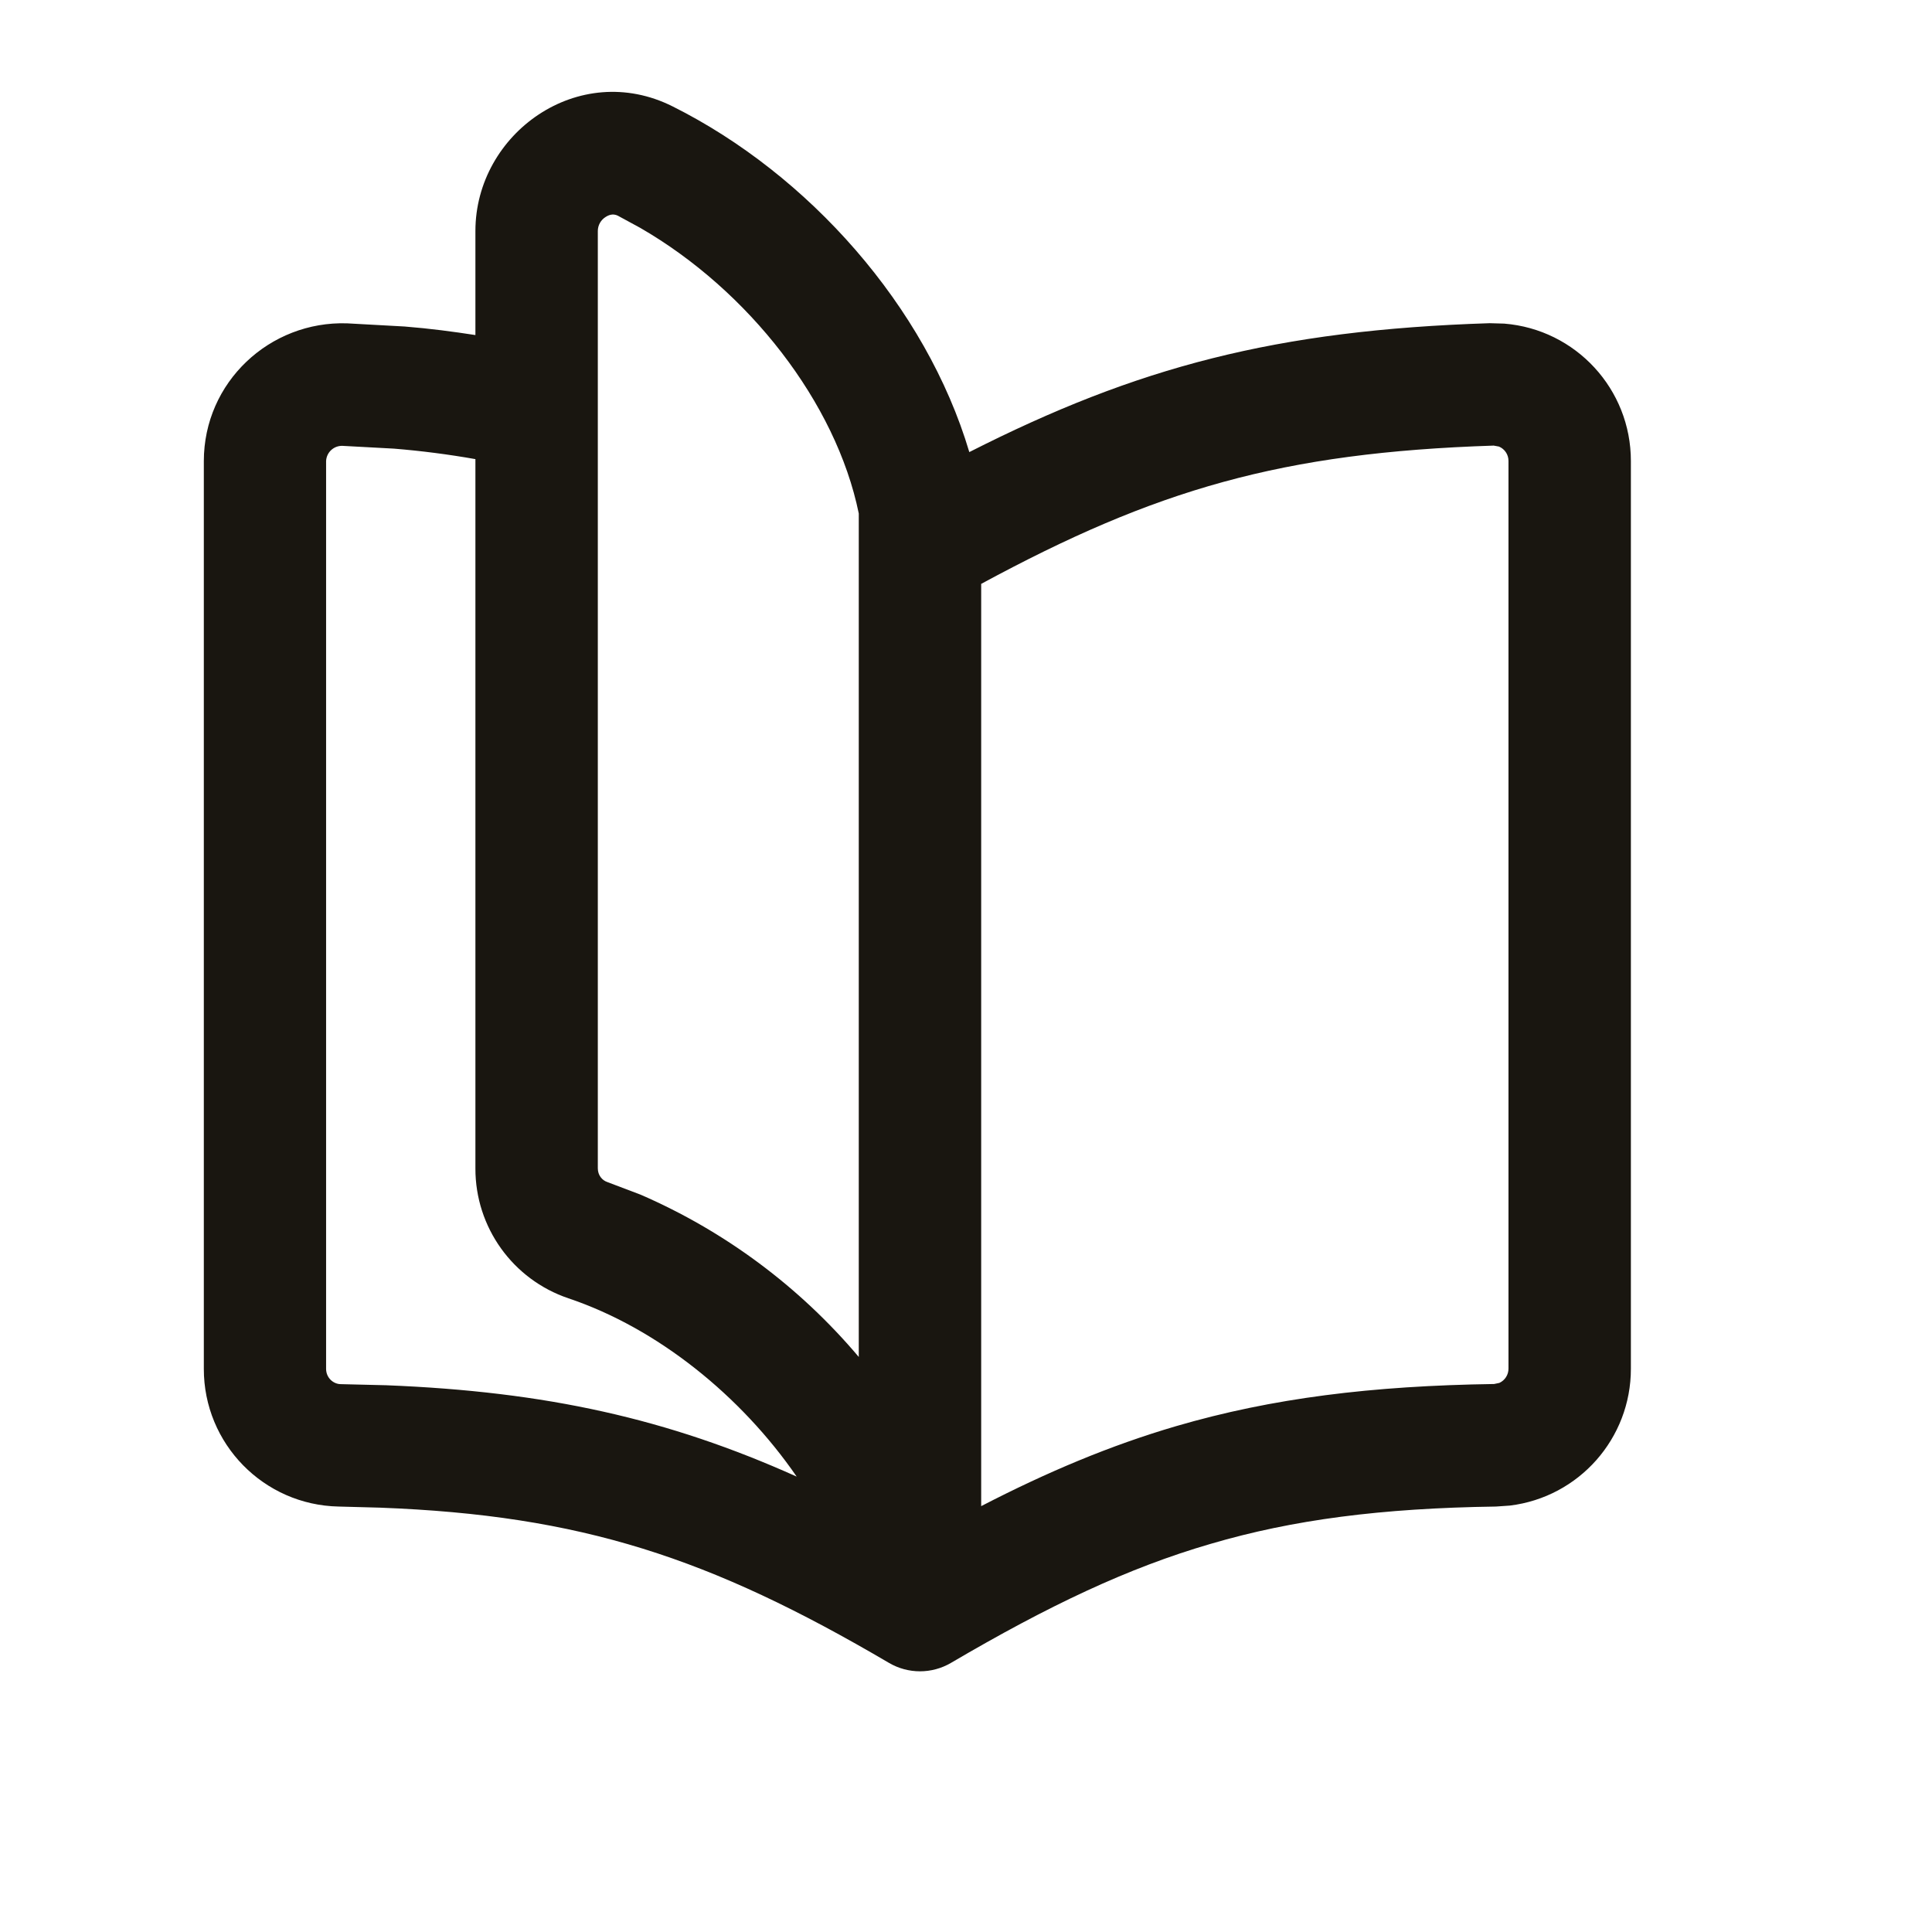
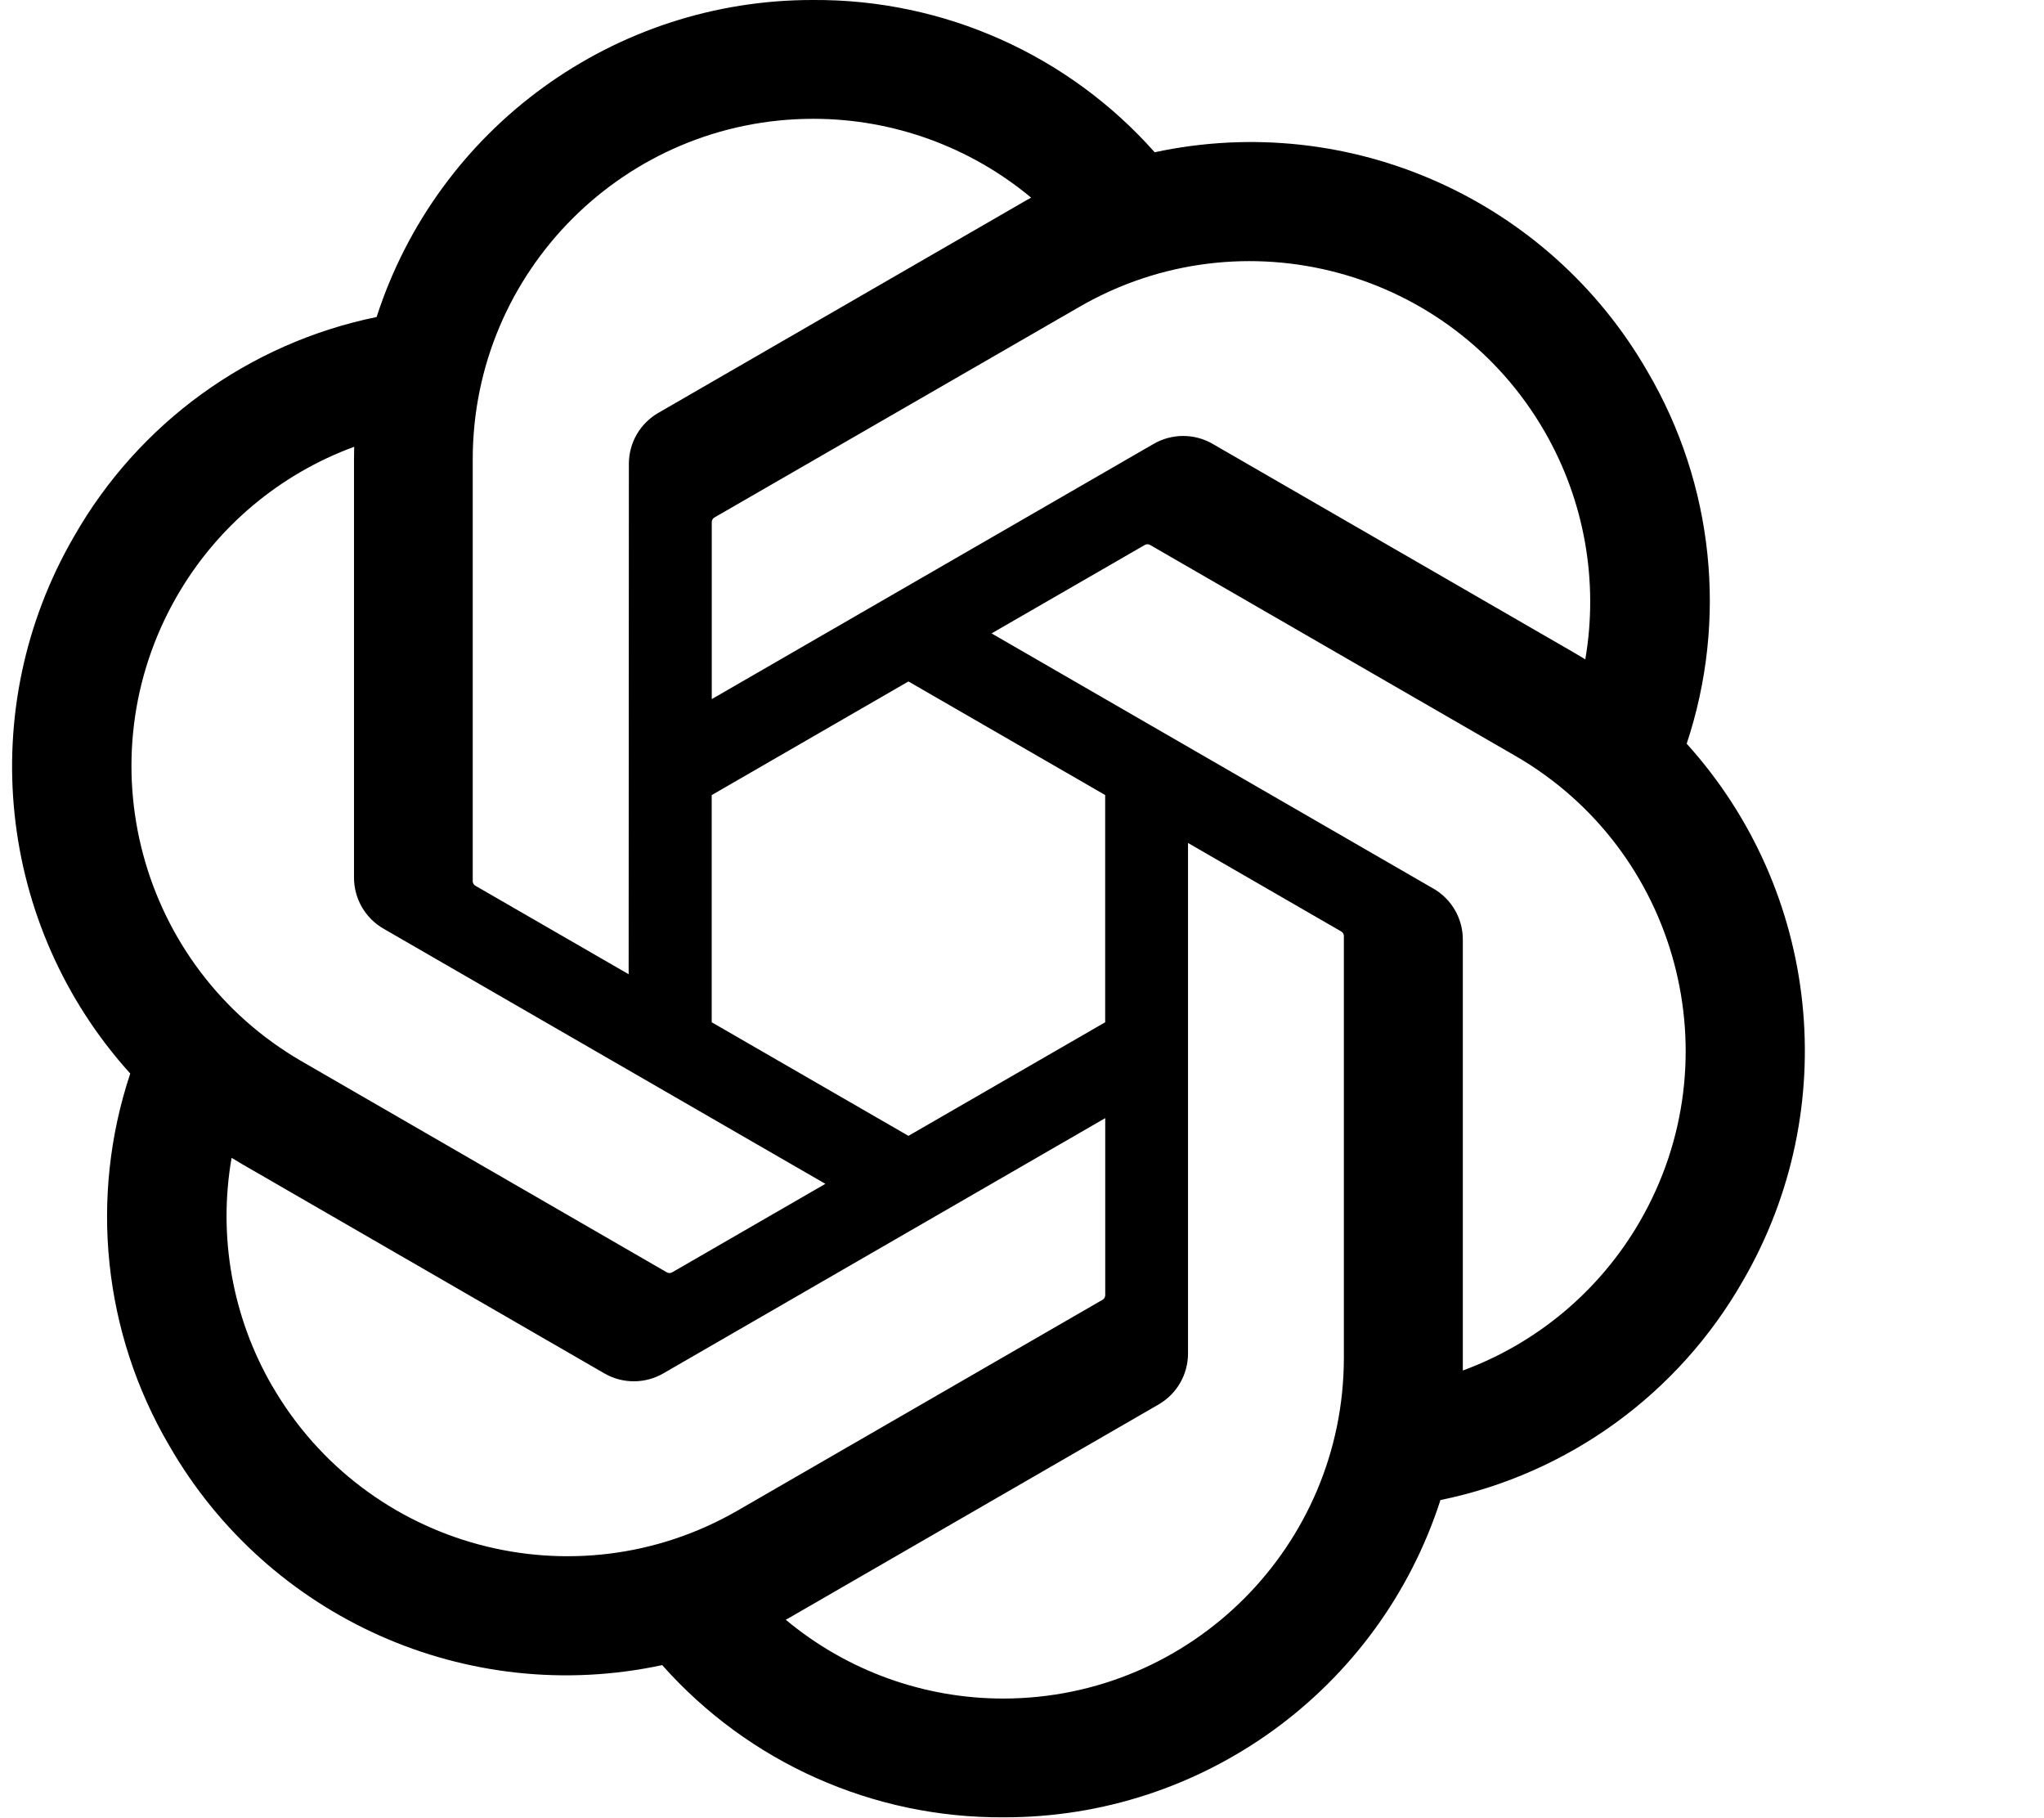
- <svg xmlns="http://www.w3.org/2000/svg" width="14" height="14" fill="#191610" viewBox="0 0 14 14">
-   <path d="M10.931 3.34a.112.112 0 0 0-.069-.104l-.038-.007c-1.537.05-2.45.318-3.714 1.002v6.683c.48-.248.936-.44 1.414-.58.695-.203 1.417-.292 2.303-.305l.038-.008a.113.113 0 0 0 .066-.104V3.341ZM2.363 9.919c0 .064.051.11.105.111l.33.008c1.162.046 2.042.243 2.975.662-.403-.585-1.008-1.075-1.654-1.292a.991.991 0 0 1-.674-.941v-5.14a6.36 6.36 0 0 0-.59-.076l-.37-.02a.115.115 0 0 0-.122.111v6.577Zm9.455-.001a.998.998 0 0 1-.877.992l-.101.007c-.832.012-1.47.095-2.066.27-.599.174-1.176.448-1.883.863a.444.444 0 0 1-.449 0c-1.299-.763-2.229-1.07-3.689-1.125l-.299-.008a.997.997 0 0 1-.977-.998V3.342c0-.573.478-1.017 1.038-.999l.417.023c.188.015.35.037.513.062v-.754c0-.708.749-1.244 1.429-.903.984.492 1.836 1.449 2.15 2.505 1.216-.617 2.222-.884 3.771-.934l.105.003a.998.998 0 0 1 .918.996v6.576ZM4.332 8.466c0 .049.03.087.07.1l.24.091a4.319 4.319 0 0 1 1.581 1.176V3.721c-.164-.803-.799-1.617-1.584-2.07l-.162-.088c-.025-.012-.054-.013-.088.009a.12.12 0 0 0-.057.102v6.792Z" />
+ <svg xmlns="http://www.w3.org/2000/svg" viewBox="0 0 360 320">
+   <path fill="#000" d="m297.06 130.97c7.26-21.79 4.76-45.66-6.85-65.48-17.46-30.4-52.56-46.04-86.84-38.68-15.25-17.18-37.16-26.95-60.13-26.81-35.04-.08-66.13 22.48-76.91 55.82-22.51 4.61-41.94 18.7-53.31 38.67-17.59 30.32-13.58 68.54 9.92 94.54-7.26 21.79-4.76 45.66 6.85 65.48 17.46 30.4 52.56 46.04 86.84 38.68 15.24 17.18 37.16 26.95 60.13 26.8 35.06.09 66.16-22.49 76.94-55.86 22.51-4.61 41.94-18.7 53.31-38.67 17.57-30.32 13.55-68.51-9.94-94.51zm-120.28 168.11c-14.03.02-27.62-4.89-38.39-13.88.49-.26 1.34-.73 1.89-1.07l63.72-36.8c3.26-1.85 5.26-5.32 5.24-9.07v-89.83l26.93 15.55c.29.14.48.42.52.74v74.39c-.04 33.08-26.83 59.9-59.91 59.97zm-128.84-55.03c-7.03-12.14-9.56-26.37-7.15-40.18.47.28 1.3.79 1.89 1.13l63.72 36.8c3.23 1.89 7.23 1.89 10.47 0l77.79-44.92v31.1c.02.32-.13.63-.38.83l-64.41 37.19c-28.69 16.52-65.33 6.7-81.92-21.95zm-16.77-139.09c7-12.16 18.05-21.46 31.21-26.29 0 .55-.03 1.52-.03 2.2v73.61c-.02 3.74 1.98 7.21 5.23 9.06l77.79 44.91-26.93 15.55c-.27.18-.61.21-.91.08l-64.42-37.22c-28.63-16.58-38.45-53.21-21.95-81.89zm221.26 51.49-77.79-44.92 26.93-15.54c.27-.18.61-.21.91-.08l64.42 37.19c28.68 16.57 38.51 53.26 21.94 81.94-7.01 12.14-18.05 21.44-31.2 26.28v-75.81c.03-3.74-1.96-7.2-5.2-9.06zm26.8-40.34c-.47-.29-1.3-.79-1.89-1.13l-63.72-36.8c-3.23-1.89-7.23-1.89-10.47 0l-77.79 44.92v-31.1c-.02-.32.13-.63.38-.83l64.41-37.16c28.69-16.55 65.37-6.7 81.91 22 6.99 12.12 9.52 26.31 7.15 40.1zm-168.51 55.43-26.94-15.55c-.29-.14-.48-.42-.52-.74v-74.39c.02-33.12 26.89-59.96 60.01-59.94 14.01 0 27.57 4.92 38.34 13.88-.49.26-1.33.73-1.89 1.07l-63.72 36.8c-3.26 1.85-5.26 5.31-5.24 9.06l-.04 89.79zm14.63-31.54 34.65-20.01 34.65 20v40.01l-34.65 20-34.65-20z" />
</svg>
